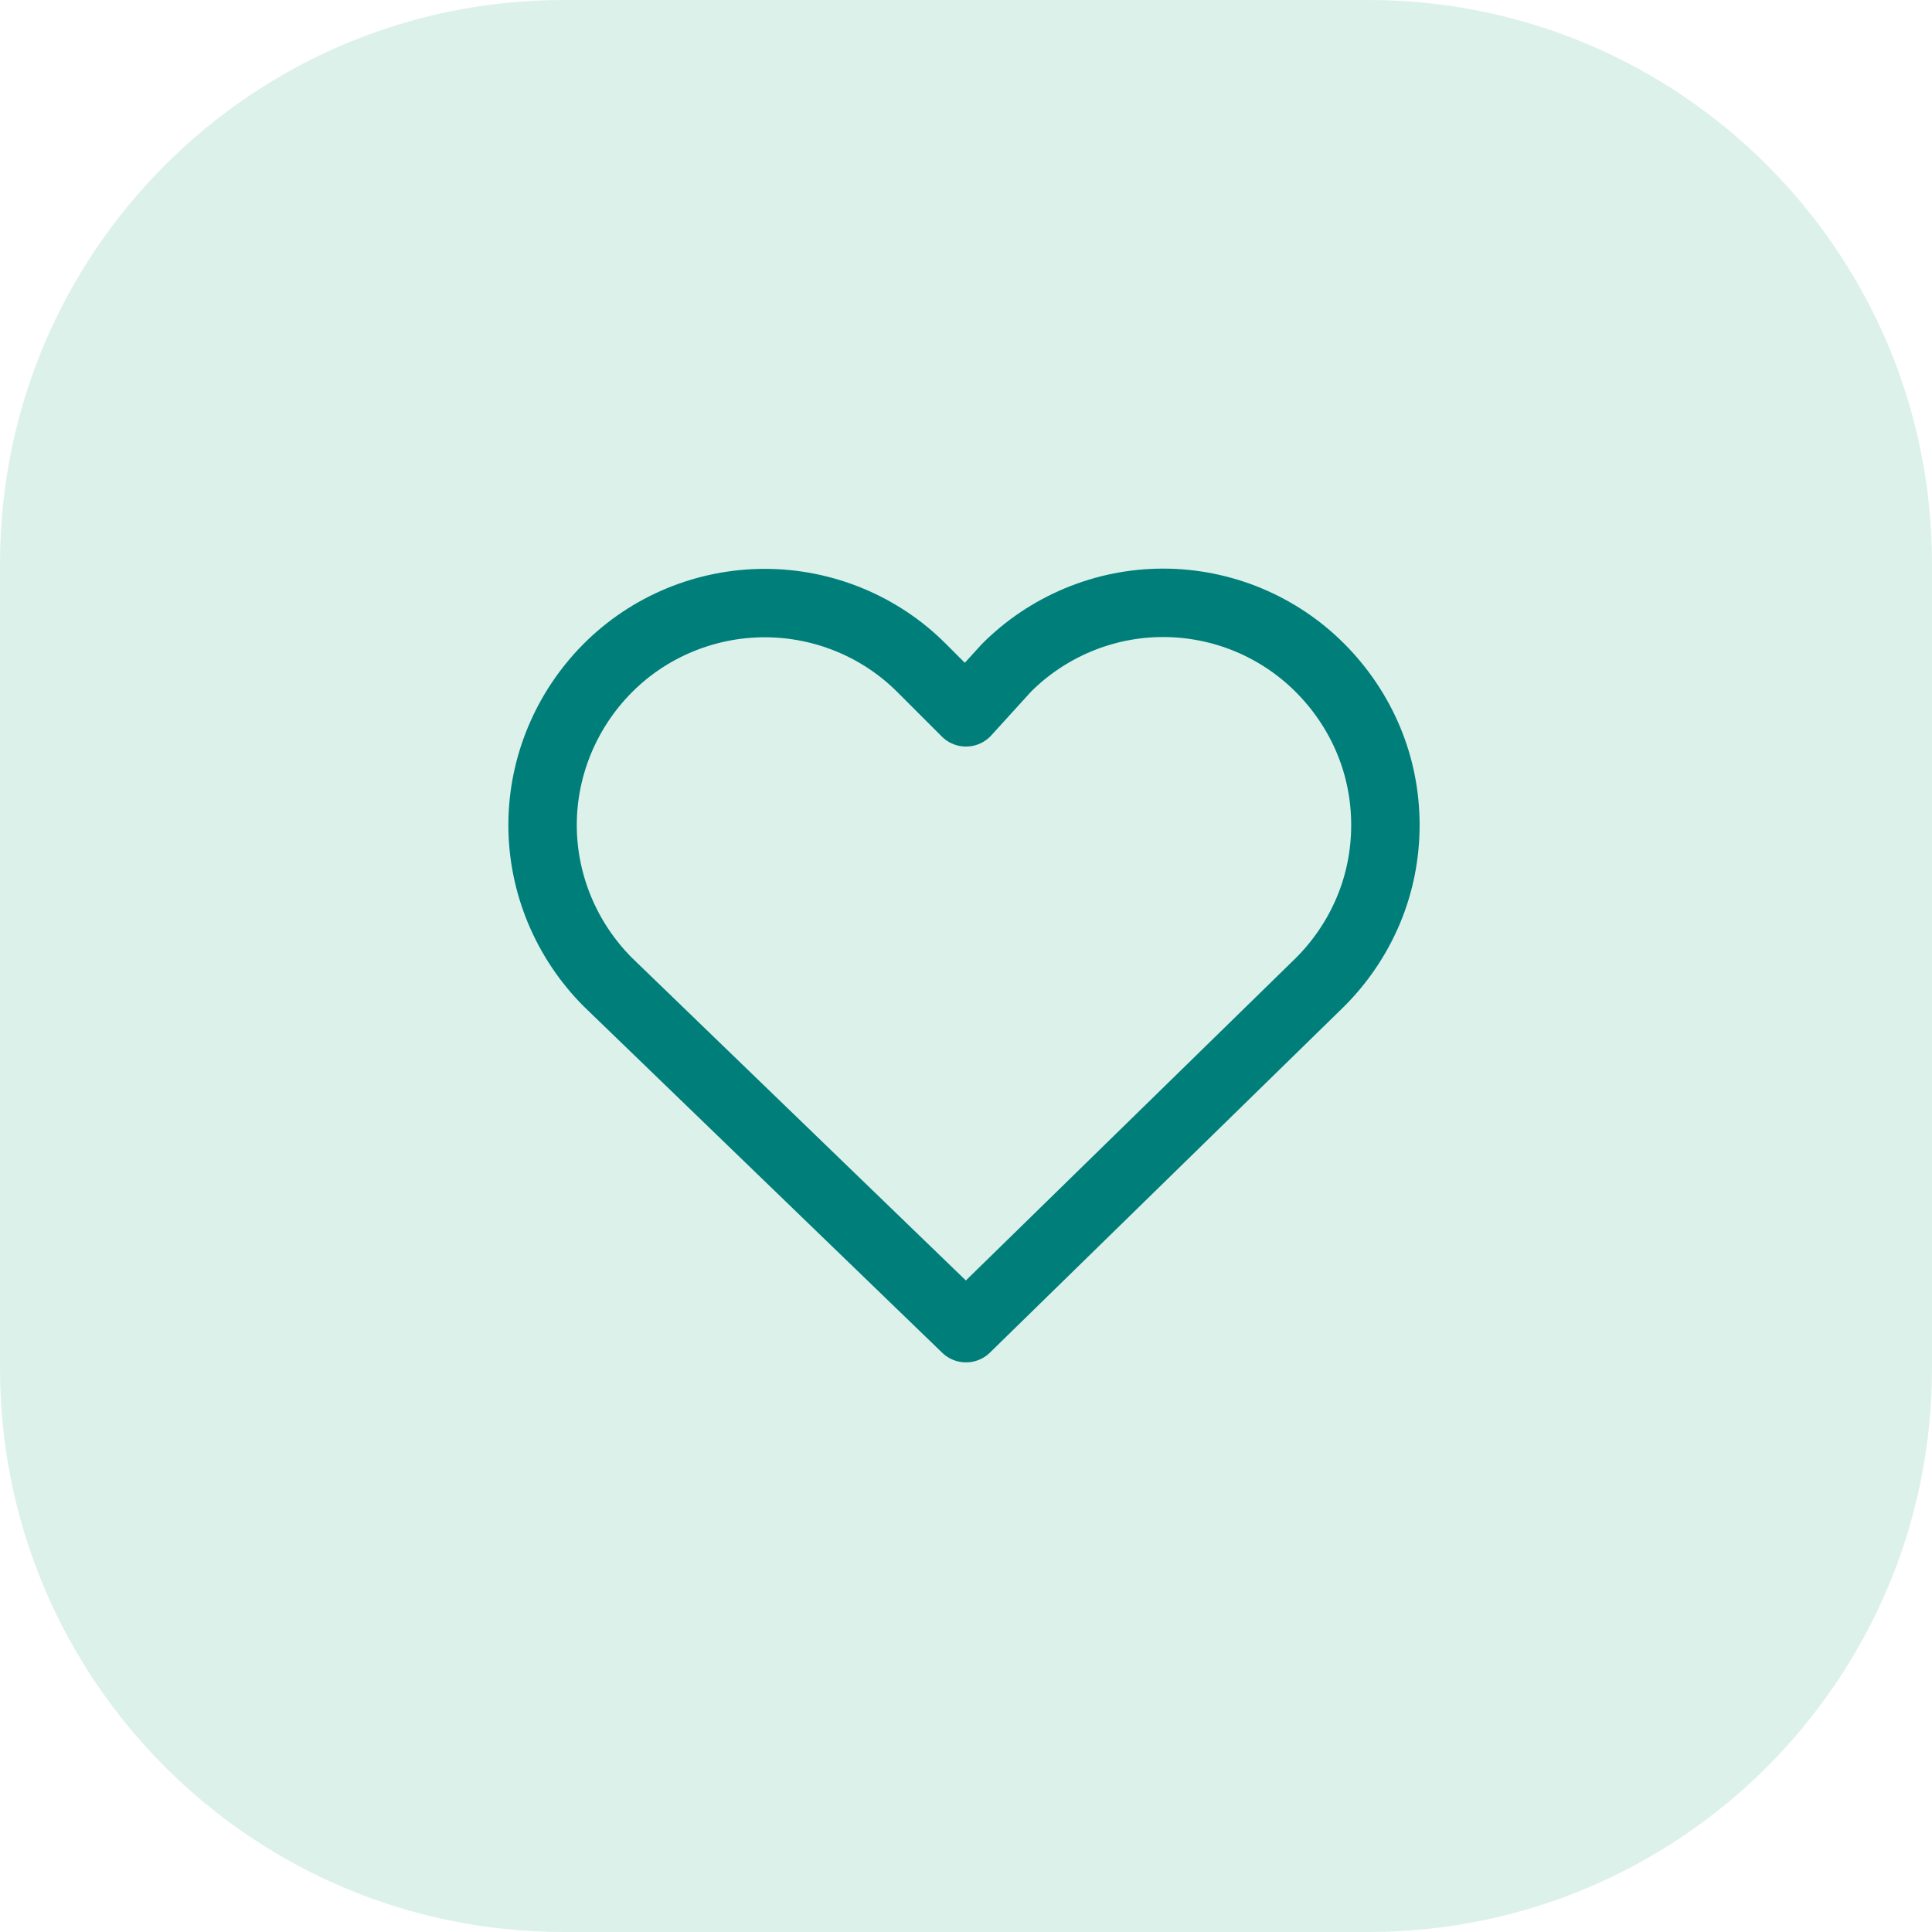
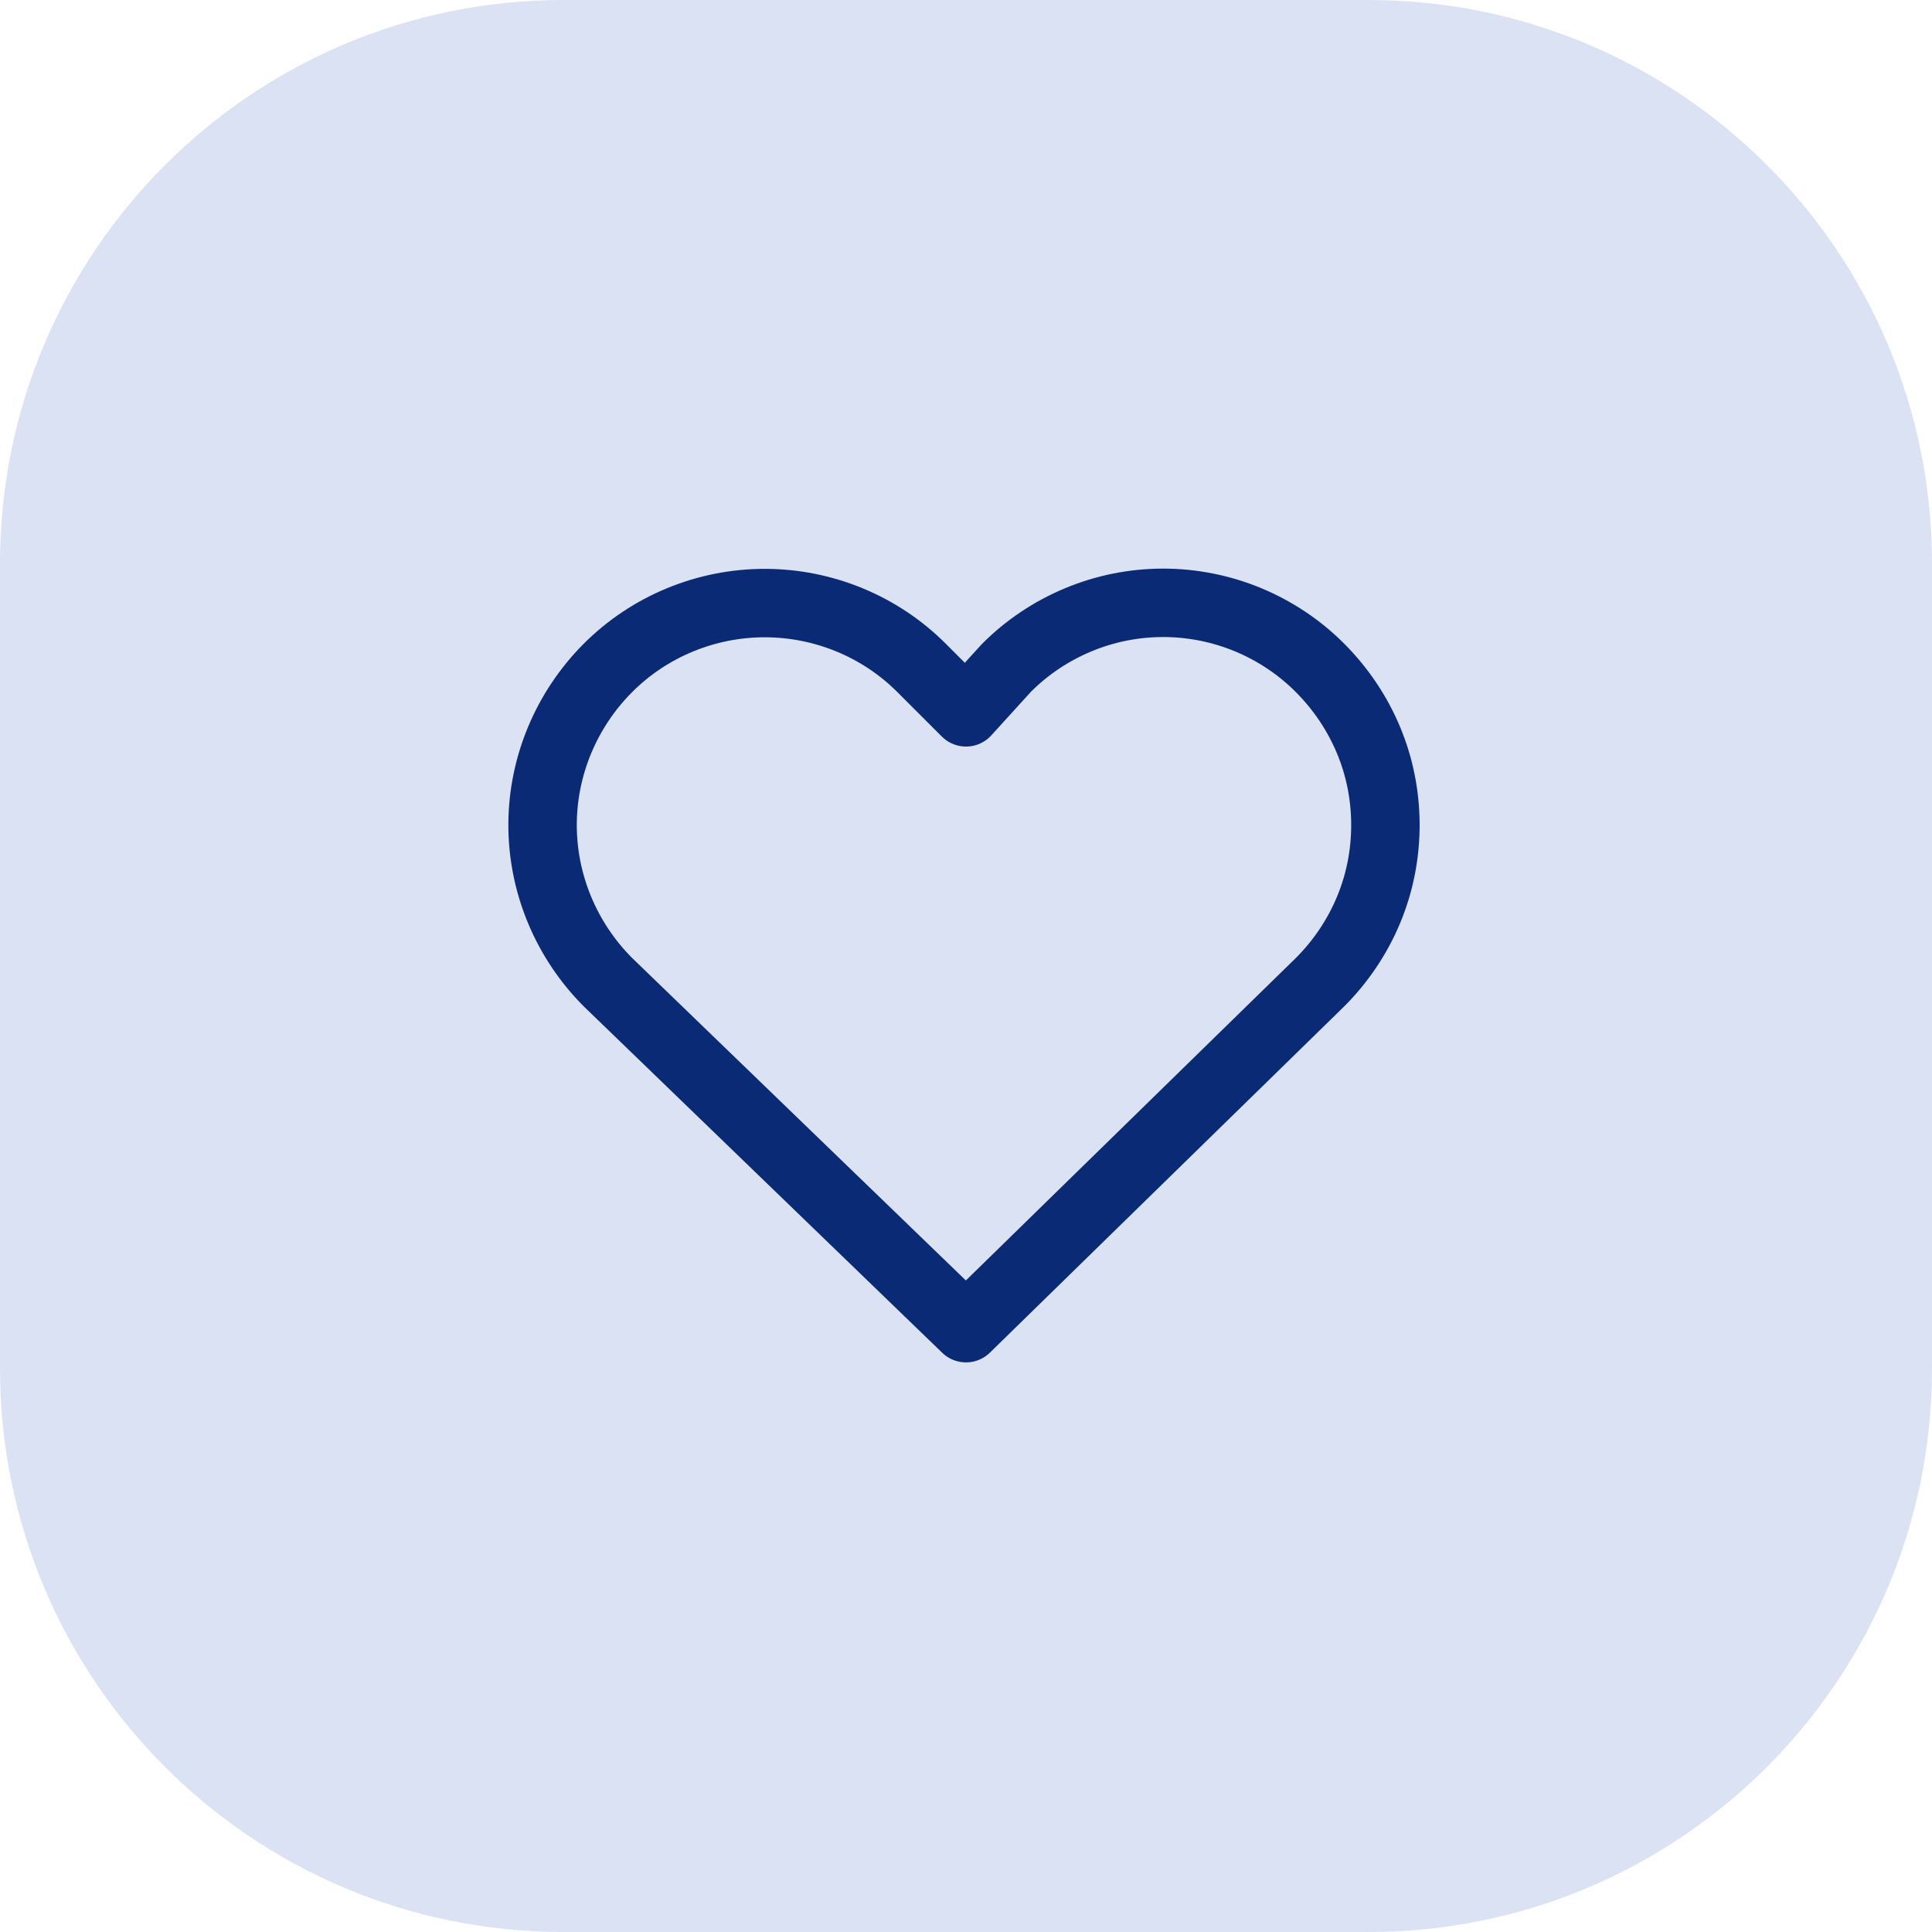
<svg xmlns="http://www.w3.org/2000/svg" fill="none" width="48" height="48" viewBox="1923.5 323.5 48 48">
-   <rect x="1923.5" y="323.5" width="48" height="48" rx="14" fill="#DDF1EB" />
-   <path d="M1956.3 340.098C1955.79 339.584 1955.18 339.177 1954.51 338.898C1953.84 338.62 1953.12 338.477 1952.4 338.477C1951.67 338.477 1950.96 338.62 1950.29 338.898C1949.62 339.177 1949.01 339.584 1948.5 340.098L1947.5 341.198L1946.4 340.098C1945.37 339.064 1943.96 338.483 1942.5 338.483C1941.04 338.483 1939.63 339.064 1938.6 340.098C1937.57 341.133 1936.98 342.536 1936.98 343.998C1936.98 345.461 1937.57 346.864 1938.6 347.898L1947.5 356.498L1956.3 347.898C1956.81 347.387 1957.22 346.78 1957.5 346.11C1957.78 345.441 1957.92 344.723 1957.92 343.998C1957.92 343.274 1957.78 342.556 1957.5 341.887C1957.22 341.217 1956.81 340.61 1956.3 340.098Z" stroke-width="1.7" stroke-linecap="round" stroke-linejoin="round" stroke="#007F7A" />
+   <rect x="1923.5" y="323.5" width="48" height="48" rx="14" fill="#dae2f4" />
+   <path d="M1956.3 340.098C1955.79 339.584 1955.18 339.177 1954.51 338.898C1953.84 338.62 1953.12 338.477 1952.4 338.477C1951.67 338.477 1950.96 338.62 1950.29 338.898C1949.62 339.177 1949.01 339.584 1948.5 340.098L1947.5 341.198L1946.4 340.098C1945.37 339.064 1943.96 338.483 1942.5 338.483C1941.04 338.483 1939.63 339.064 1938.6 340.098C1937.57 341.133 1936.98 342.536 1936.98 343.998C1936.98 345.461 1937.57 346.864 1938.6 347.898L1947.5 356.498L1956.3 347.898C1956.81 347.387 1957.22 346.78 1957.5 346.11C1957.78 345.441 1957.92 344.723 1957.92 343.998C1957.92 343.274 1957.78 342.556 1957.5 341.887C1957.22 341.217 1956.81 340.61 1956.3 340.098Z" stroke-width="1.7" stroke-linecap="round" stroke-linejoin="round" stroke="#0a2a75" />
</svg>
